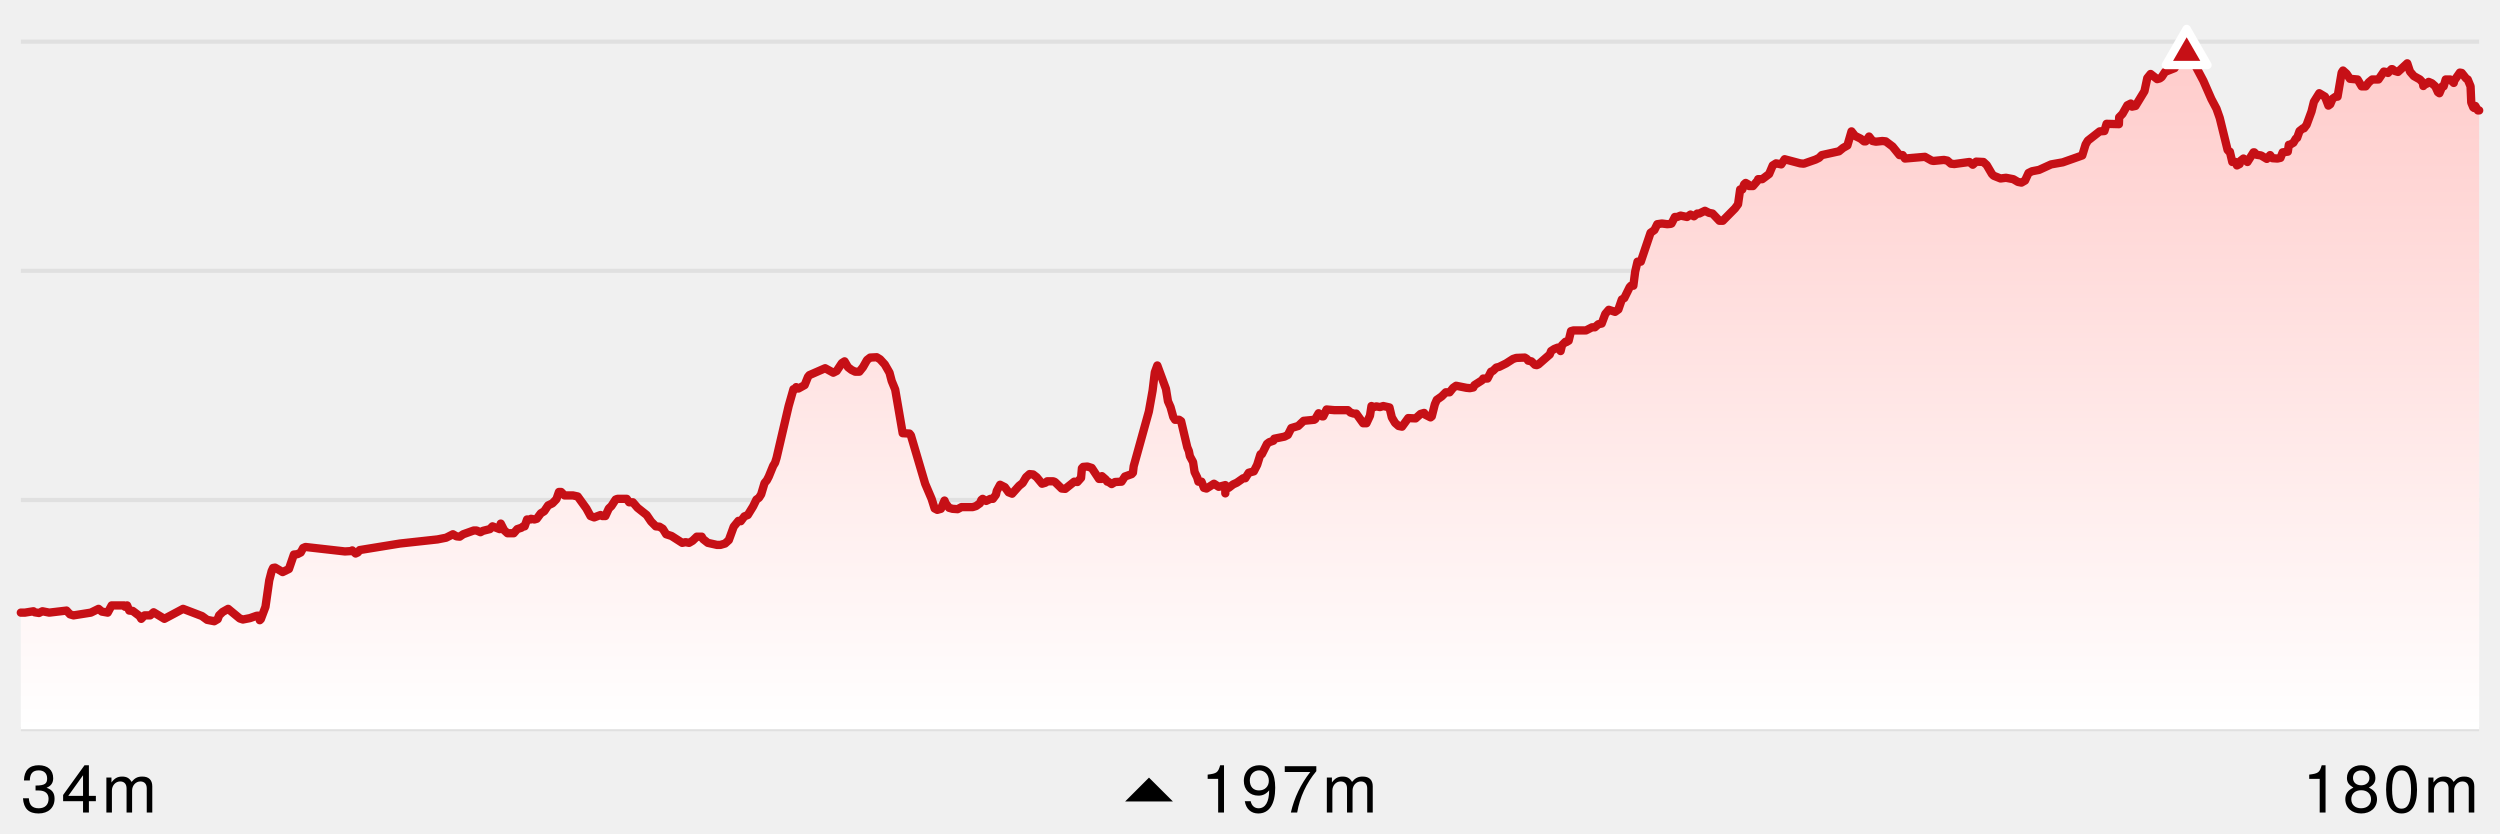
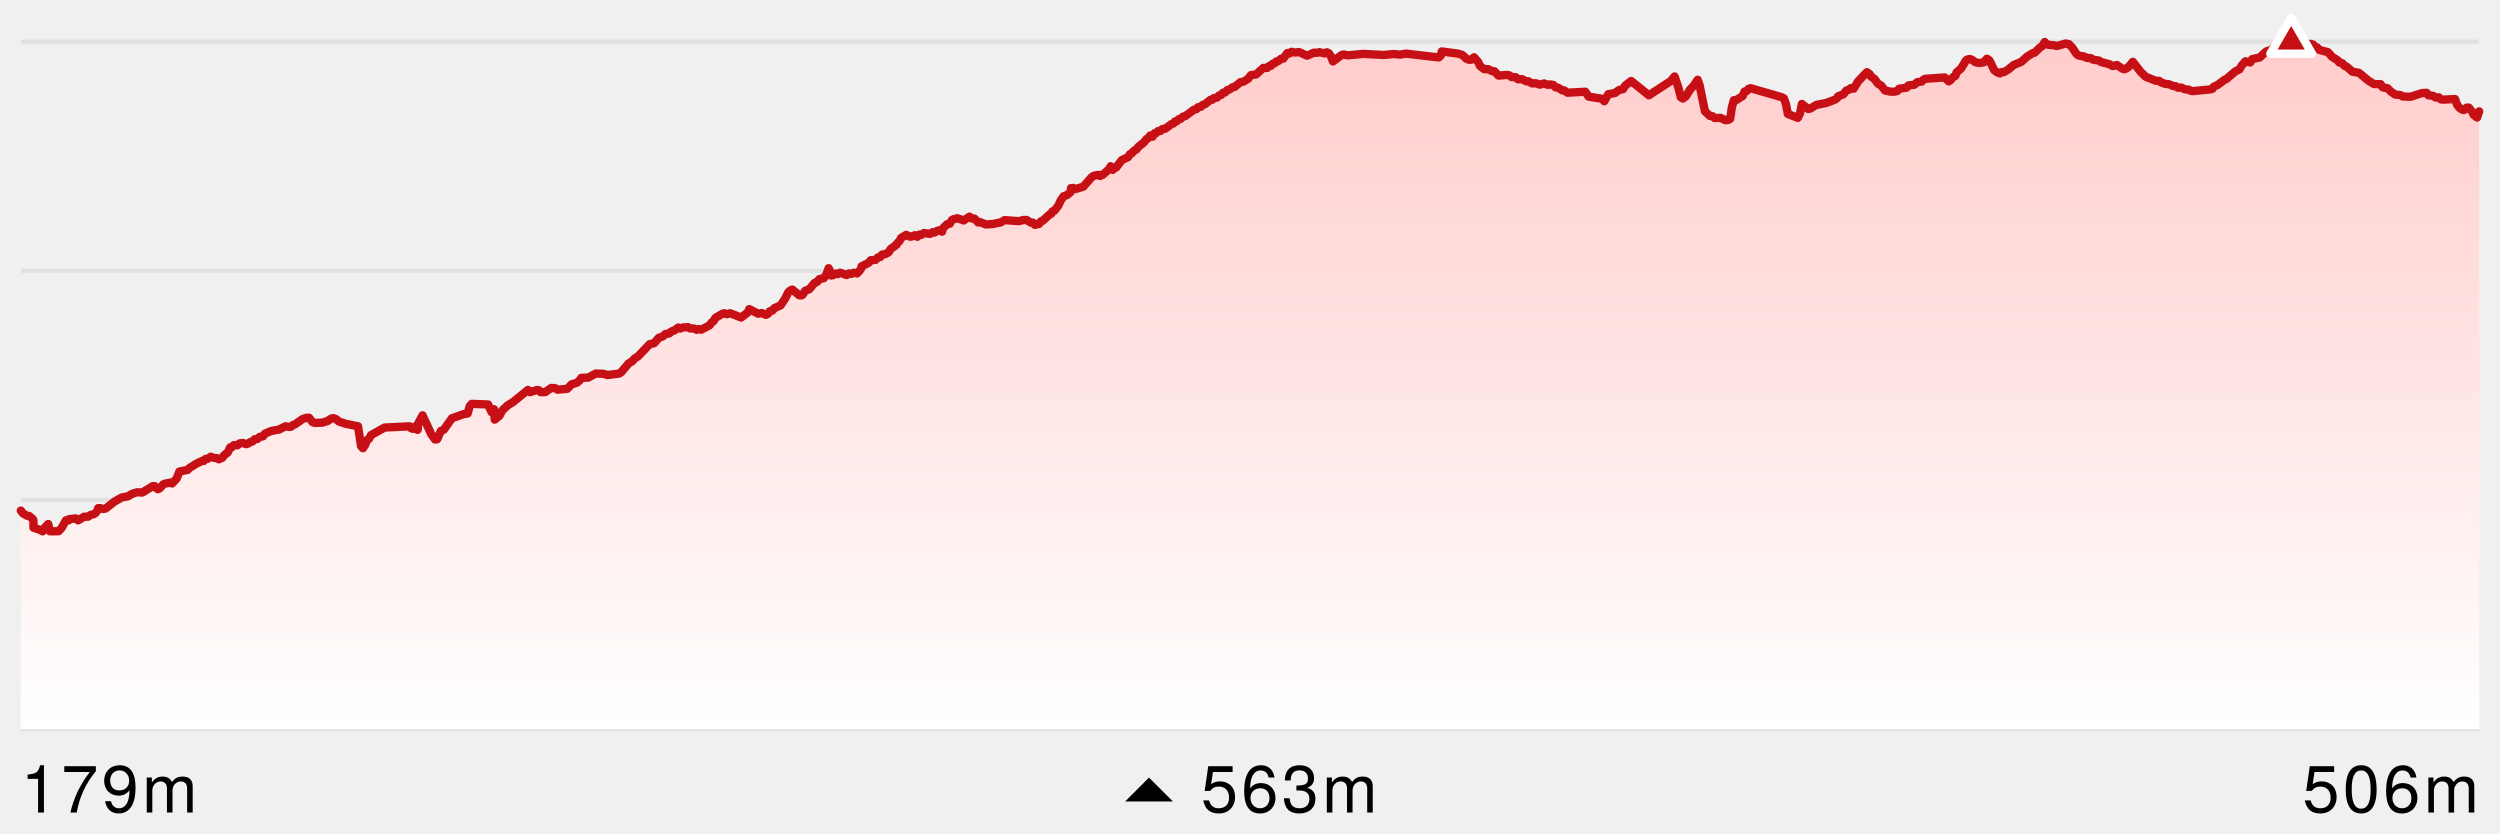
<svg xmlns="http://www.w3.org/2000/svg" version="1.1" width="600" height="200">
  <line x1="5" y1="10" x2="595" y2="10" stroke-width="1" stroke="#e0e0e0" />
  <line x1="5" y1="65" x2="595" y2="65" stroke-width="1" stroke="#e0e0e0" />
  <line x1="5" y1="120" x2="595" y2="120" stroke-width="1" stroke="#e0e0e0" />
  <line x1="5" y1="175" x2="595" y2="175" stroke-width="1" stroke="#e0e0e0" />
  <defs>
-     <linearGradient x1="0" y1="0" x2="0" y2="1" id="SvgjsLinearGradient1004">
+     <linearGradient x1="0" y1="0" x2="0" y2="1" id="SvgjsLinearGradient1005">
      <stop stop-opacity="1" stop-color="#ffcccb" offset="0" />
      <stop stop-opacity="1" stop-color="#ffffff" offset="1" />
    </linearGradient>
  </defs>
-   <path d="M5 147.032 L5.981 147.032 L8.021 146.703 L8.315 146.95 L9.351 147.115 L10.191 146.703 L11.813 147.032 L15.964 146.537 L16.805 147.445 L17.648 147.692 L21.802 147.032 L23.652 146.125 L24.446 146.785 L25.852 147.032 L26.794 145.3 L29.809 145.3 L30.008 145.63 L30.505 145.3 L31.021 146.537 L31.845 146.62 L33.494 147.858 L33.898 148.518 L34.692 147.692 L36.039 147.692 L36.867 146.95 L39.456 148.518 L43.943 146.125 L48.48 147.858 L49.719 148.765 L51.415 149.095 L52.251 148.6 L52.582 147.692 L53.437 146.868 L54.753 146.125 L57.548 148.435 L58.3 148.683 L59.985 148.352 L61.628 147.775 L62.126 147.775 L62.308 147.94 L62.344 148.847 L62.598 148.6 L63.715 145.63 L64.62 139.278 L65.196 137.05 L65.543 136.308 L66.008 136.225 L67.833 137.298 L69.343 136.555 L70.533 133.09 L71.371 133.007 L72.179 132.595 L72.749 131.522 L73.323 131.275 L82.784 132.348 L84.188 132.265 L84.535 132.1 L85.349 132.842 L85.869 132.595 L86.326 132.018 L95.958 130.45 L104.994 129.46 L107.069 129.048 L108.699 128.222 L109.536 128.718 L110.327 128.8 L111.171 128.222 L113.704 127.315 L114.36 127.315 L115.309 127.728 L115.921 127.398 L117.568 126.985 L118.201 126.325 L119.908 126.985 L120.181 125.665 L120.977 127.233 L121.795 127.975 L123.294 127.975 L124.149 126.985 L125.156 126.655 L125.581 126.325 L125.915 126.325 L126.49 124.675 L127.338 124.675 L127.456 124.51 L128.255 124.675 L128.821 124.51 L129.797 123.19 L130.614 122.695 L131.555 121.293 L132.588 120.797 L133.542 119.807 L134.143 118.075 L134.67 118.075 L135.484 118.9 L137.502 118.9 L138.645 119.147 L140.731 122.035 L141.723 123.85 L142.602 124.18 L144.129 123.603 L144.566 123.85 L145.284 123.85 L146.117 122.035 L146.732 121.457 L147.755 119.89 L148.173 119.725 L150.423 119.725 L150.996 120.55 L151.88 120.55 L153.015 121.87 L155.196 123.603 L156.261 125.17 L157.399 126.325 L158.269 126.407 L159.067 126.903 L159.883 128.222 L161.167 128.635 L163.733 130.285 L164.535 130.12 L165.372 130.285 L166.211 129.79 L167.238 128.8 L168.409 128.8 L168.724 129.377 L169.882 130.285 L172.086 130.78 L172.886 130.78 L174.014 130.45 L174.92 129.625 L176.09 126.407 L177.226 125.005 L177.787 125.088 L178.653 123.933 L179.469 123.603 L180.74 121.54 L181.548 119.89 L182.148 119.477 L182.676 118.653 L183.488 115.93 L184.045 115.27 L184.513 114.363 L185.556 111.805 L186.012 111.063 L186.372 109.907 L189.275 97.45 L190.426 93.407 L190.62 93.572 L191.078 92.912 L191.63 93.242 L193.116 92.418 L193.917 90.438 L194.261 90.025 L198.034 88.375 L199.991 89.448 L200.799 89.035 L202.051 87.138 L202.698 86.725 L203.519 88.128 L204.374 88.788 L205.223 89.2 L206.25 89.2 L207.108 88.128 L208.096 86.395 L208.848 85.818 L210.412 85.735 L211.217 86.23 L212.348 87.468 L213.484 89.448 L214.002 91.428 L214.847 93.49 L216.644 103.968 L218.26 104.05 L218.605 104.463 L222.039 116.095 L223.585 119.725 L224.315 122.035 L224.949 122.365 L225.818 122.117 L226.683 120.138 L226.946 120.797 L227.768 121.87 L228.613 122.117 L229.825 122.2 L230.756 121.705 L233.437 121.705 L234.244 121.457 L235.176 120.797 L235.536 119.972 L235.837 119.725 L236.674 120.22 L237.705 119.725 L238.287 119.725 L239.028 118.735 L239.221 117.828 L240.023 116.343 L241.166 116.92 L242.066 118.157 L242.908 118.487 L244.597 116.59 L245.433 115.93 L246.261 114.527 L247.088 113.785 L247.945 113.867 L248.799 114.527 L250.099 116.095 L250.938 115.847 L251.327 115.517 L252.797 115.517 L253.193 115.682 L254.805 117.25 L255.65 117.332 L257.814 115.6 L258.571 115.682 L259.452 114.693 L259.657 112.383 L259.958 112.053 L260.986 111.97 L262.016 112.3 L263.764 114.94 L264.363 114.94 L264.464 114.28 L265.405 115.105 L265.743 115.6 L265.959 115.6 L266.796 116.177 L267.62 115.682 L269.171 115.6 L269.982 114.363 L271.598 113.785 L271.9 113.455 L272.085 111.887 L275.725 98.77 L276.623 93.738 L277.153 89.365 L277.757 87.715 L279.826 93.325 L280.309 96.295 L280.926 97.697 L281.588 100.09 L282.018 100.75 L282.992 100.75 L283.466 101.08 L284.948 107.35 L285.328 108.257 L285.574 109.495 L286.331 110.897 L286.7 113.29 L287.334 114.61 L287.61 115.6 L288.366 115.6 L288.944 117.085 L289.556 117.25 L291.355 116.095 L292.496 116.837 L294.072 116.425 L294.076 118.405 L294.11 116.507 L294.873 117.085 L295.941 116.26 L296.842 115.847 L298.373 114.775 L298.867 114.775 L299.7 113.455 L300.919 113.125 L301.721 111.557 L302.466 109.165 L302.547 109 L302.847 109 L304.084 106.525 L304.643 106.112 L305.604 105.782 L305.825 105.288 L308.273 104.793 L309.087 104.38 L309.918 102.73 L311.577 102.235 L312.877 100.998 L315.402 100.75 L315.656 100.585 L316.466 99.182 L317.305 99.925 L317.575 99.925 L318.383 98.275 L320.256 98.44 L323.5 98.44 L324.126 99.018 L324.908 99.265 L325.493 99.265 L327.15 101.575 L327.952 101.575 L328.794 99.76 L329.154 97.45 L329.789 97.697 L330.332 97.532 L331.185 97.697 L331.984 97.45 L333.47 97.78 L334.038 100.172 L334.815 101.492 L335.662 102.235 L336.484 102.4 L337.982 100.337 L339.74 100.42 L340.939 99.347 L341.785 99.1 L342.035 99.513 L343.329 100.172 L343.63 99.925 L344.359 97.038 L344.829 95.965 L346.004 95.14 L346.99 94.15 L347.903 94.15 L348.759 93.078 L349.472 92.582 L351.94 93.078 L352.775 93.16 L353.589 92.995 L353.884 92.418 L355.689 91.263 L355.97 90.85 L357.003 90.85 L357.845 89.2 L358.282 89.035 L359.123 88.21 L359.801 88.045 L361.466 87.22 L363.132 86.148 L363.906 85.9 L365.946 85.818 L366.477 86.148 L366.758 86.56 L367.544 86.725 L368.384 87.55 L368.802 87.632 L369.21 87.468 L371.944 85.075 L372.267 84.25 L373.025 83.755 L373.852 83.425 L374.545 84.25 L374.88 82.847 L375.715 82.022 L375.923 82.105 L376.478 81.775 L377.041 79.465 L377.642 79.3 L380.626 79.3 L382.081 78.557 L382.762 78.557 L383.604 77.815 L384.408 77.65 L385.27 75.34 L386.114 74.35 L387.617 74.845 L388.414 74.268 L389.236 71.875 L389.825 71.545 L391.127 68.905 L391.433 68.575 L392.004 68.575 L392.442 65.192 L393.003 62.8 L393.792 62.8 L396.13 55.87 L397.054 55.21 L397.746 53.807 L398.858 53.643 L400.157 53.807 L400.966 53.725 L401.168 53.643 L401.97 52.075 L402.541 52.075 L403.348 51.745 L404.883 52.075 L405.715 51.498 L406.55 51.91 L407.343 51.25 L407.822 51.25 L409.186 50.59 L410.17 51.085 L411.009 51.25 L412.652 52.982 L413.471 52.982 L416.404 50.013 L417.129 49.023 L417.636 45.475 L418.145 45.475 L418.594 44.238 L418.967 43.908 L419.551 44.238 L419.797 44.65 L420.71 44.65 L421.904 43.248 L421.959 43 L422.936 43 L424.586 41.763 L425.46 39.7 L426.254 39.205 L427.495 39.453 L428.313 38.215 L432.046 39.205 L432.902 39.287 L435.741 38.298 L436.574 37.885 L437.227 37.225 L441.347 36.317 L442.351 35.493 L443.374 34.915 L444.361 31.532 L445.196 32.605 L446.539 33.265 L447.369 33.925 L447.763 33.925 L448.577 32.77 L449.413 33.843 L450.23 34.007 L451.765 33.843 L452.572 33.925 L454.212 35.162 L455.883 37.225 L456.636 37.225 L457.193 38.05 L461.981 37.637 L463.597 38.545 L464.065 38.627 L466.535 38.38 L467.37 38.545 L468.22 39.287 L469.024 39.37 L472.651 38.875 L473.464 39.535 L474.285 38.792 L476.02 38.875 L476.814 39.617 L478.07 41.763 L478.484 42.175 L480.133 42.835 L481.438 42.67 L483.187 43 L484.307 43.66 L485.147 43.825 L486.009 43.33 L486.846 41.515 L487.687 41.102 L489.378 40.773 L492.269 39.453 L495.075 38.957 L499.742 37.307 L500.543 34.668 L501.082 33.76 L503.92 31.532 L505.048 31.45 L505.578 29.718 L508.536 29.8 L508.599 28.15 L509.399 27.325 L510.569 25.263 L511.393 24.85 L511.697 25.593 L512.516 25.427 L514.675 21.88 L515.346 18.745 L516.144 17.755 L517.725 18.992 L518.334 18.828 L518.794 18.498 L519.606 17.26 L521.9 16.352 L522.542 15.115 L522.729 14.95 L523.402 14.95 L523.761 14.373 L524.221 13.052 L524.801 12.723 L525.631 13.052 L526.259 14.95 L526.806 15.61 L528.816 19.405 L530.734 23.777 L531.958 26.088 L532.738 28.315 L534.624 35.987 L534.999 36.4 L535.169 36.4 L535.75 38.875 L536.547 38.875 L536.871 39.7 L537.506 39.37 L537.702 38.627 L538.431 38.05 L539.384 38.875 L540.846 36.565 L541.032 36.565 L541.577 37.142 L542.649 37.307 L544.032 38.132 L544.832 37.225 L545.378 37.968 L546.583 38.05 L547.314 37.885 L547.835 36.565 L549.072 36.4 L549.322 34.75 L549.579 34.75 L550.413 34.255 L551.003 33.265 L551.303 33.1 L551.89 31.45 L552.733 30.79 L552.96 30.79 L553.58 29.965 L554.763 26.748 L555.334 24.438 L556.621 22.375 L558 23.2 L558.817 25.345 L559.261 25.015 L559.816 23.695 L560.548 23.2 L561.015 23.2 L561.999 17.425 L562.32 16.93 L563.157 17.673 L563.984 18.91 L565.823 19.075 L566.796 20.725 L567.77 20.725 L568.525 19.735 L569.331 19.075 L570.828 19.075 L572.134 17.177 L572.992 17.342 L573.116 17.507 L573.963 16.6 L574.152 16.6 L574.704 17.012 L575.514 17.26 L577.744 15.198 L578.397 17.177 L579.316 18.25 L580.785 19.075 L581.47 19.817 L581.601 20.642 L581.767 20.395 L582.625 19.983 L582.873 19.652 L583.643 19.983 L584.481 20.725 L585.108 22.127 L585.455 22.375 L586.155 20.725 L586.475 20.725 L586.969 19.075 L588.042 19.075 L588.899 19.9 L589.038 19.323 L590.37 17.425 L590.814 17.507 L591.862 18.828 L592.255 19.075 L592.934 20.725 L593.102 24.602 L593.577 25.757 L593.805 25.923 L594.075 25.427 L594.696 26.5 L595 26.5 L 595 175 L 5 175 Z" fill="url(#SvgjsLinearGradient1004)" stroke="none" />
-   <path d="M5 147.032 L5.981 147.032 L8.021 146.703 L8.315 146.95 L9.351 147.115 L10.191 146.703 L11.813 147.032 L15.964 146.537 L16.805 147.445 L17.648 147.692 L21.802 147.032 L23.652 146.125 L24.446 146.785 L25.852 147.032 L26.794 145.3 L29.809 145.3 L30.008 145.63 L30.505 145.3 L31.021 146.537 L31.845 146.62 L33.494 147.858 L33.898 148.518 L34.692 147.692 L36.039 147.692 L36.867 146.95 L39.456 148.518 L43.943 146.125 L48.48 147.858 L49.719 148.765 L51.415 149.095 L52.251 148.6 L52.582 147.692 L53.437 146.868 L54.753 146.125 L57.548 148.435 L58.3 148.683 L59.985 148.352 L61.628 147.775 L62.126 147.775 L62.308 147.94 L62.344 148.847 L62.598 148.6 L63.715 145.63 L64.62 139.278 L65.196 137.05 L65.543 136.308 L66.008 136.225 L67.833 137.298 L69.343 136.555 L70.533 133.09 L71.371 133.007 L72.179 132.595 L72.749 131.522 L73.323 131.275 L82.784 132.348 L84.188 132.265 L84.535 132.1 L85.349 132.842 L85.869 132.595 L86.326 132.018 L95.958 130.45 L104.994 129.46 L107.069 129.048 L108.699 128.222 L109.536 128.718 L110.327 128.8 L111.171 128.222 L113.704 127.315 L114.36 127.315 L115.309 127.728 L115.921 127.398 L117.568 126.985 L118.201 126.325 L119.908 126.985 L120.181 125.665 L120.977 127.233 L121.795 127.975 L123.294 127.975 L124.149 126.985 L125.156 126.655 L125.581 126.325 L125.915 126.325 L126.49 124.675 L127.338 124.675 L127.456 124.51 L128.255 124.675 L128.821 124.51 L129.797 123.19 L130.614 122.695 L131.555 121.293 L132.588 120.797 L133.542 119.807 L134.143 118.075 L134.67 118.075 L135.484 118.9 L137.502 118.9 L138.645 119.147 L140.731 122.035 L141.723 123.85 L142.602 124.18 L144.129 123.603 L144.566 123.85 L145.284 123.85 L146.117 122.035 L146.732 121.457 L147.755 119.89 L148.173 119.725 L150.423 119.725 L150.996 120.55 L151.88 120.55 L153.015 121.87 L155.196 123.603 L156.261 125.17 L157.399 126.325 L158.269 126.407 L159.067 126.903 L159.883 128.222 L161.167 128.635 L163.733 130.285 L164.535 130.12 L165.372 130.285 L166.211 129.79 L167.238 128.8 L168.409 128.8 L168.724 129.377 L169.882 130.285 L172.086 130.78 L172.886 130.78 L174.014 130.45 L174.92 129.625 L176.09 126.407 L177.226 125.005 L177.787 125.088 L178.653 123.933 L179.469 123.603 L180.74 121.54 L181.548 119.89 L182.148 119.477 L182.676 118.653 L183.488 115.93 L184.045 115.27 L184.513 114.363 L185.556 111.805 L186.012 111.063 L186.372 109.907 L189.275 97.45 L190.426 93.407 L190.62 93.572 L191.078 92.912 L191.63 93.242 L193.116 92.418 L193.917 90.438 L194.261 90.025 L198.034 88.375 L199.991 89.448 L200.799 89.035 L202.051 87.138 L202.698 86.725 L203.519 88.128 L204.374 88.788 L205.223 89.2 L206.25 89.2 L207.108 88.128 L208.096 86.395 L208.848 85.818 L210.412 85.735 L211.217 86.23 L212.348 87.468 L213.484 89.448 L214.002 91.428 L214.847 93.49 L216.644 103.968 L218.26 104.05 L218.605 104.463 L222.039 116.095 L223.585 119.725 L224.315 122.035 L224.949 122.365 L225.818 122.117 L226.683 120.138 L226.946 120.797 L227.768 121.87 L228.613 122.117 L229.825 122.2 L230.756 121.705 L233.437 121.705 L234.244 121.457 L235.176 120.797 L235.536 119.972 L235.837 119.725 L236.674 120.22 L237.705 119.725 L238.287 119.725 L239.028 118.735 L239.221 117.828 L240.023 116.343 L241.166 116.92 L242.066 118.157 L242.908 118.487 L244.597 116.59 L245.433 115.93 L246.261 114.527 L247.088 113.785 L247.945 113.867 L248.799 114.527 L250.099 116.095 L250.938 115.847 L251.327 115.517 L252.797 115.517 L253.193 115.682 L254.805 117.25 L255.65 117.332 L257.814 115.6 L258.571 115.682 L259.452 114.693 L259.657 112.383 L259.958 112.053 L260.986 111.97 L262.016 112.3 L263.764 114.94 L264.363 114.94 L264.464 114.28 L265.405 115.105 L265.743 115.6 L265.959 115.6 L266.796 116.177 L267.62 115.682 L269.171 115.6 L269.982 114.363 L271.598 113.785 L271.9 113.455 L272.085 111.887 L275.725 98.77 L276.623 93.738 L277.153 89.365 L277.757 87.715 L279.826 93.325 L280.309 96.295 L280.926 97.697 L281.588 100.09 L282.018 100.75 L282.992 100.75 L283.466 101.08 L284.948 107.35 L285.328 108.257 L285.574 109.495 L286.331 110.897 L286.7 113.29 L287.334 114.61 L287.61 115.6 L288.366 115.6 L288.944 117.085 L289.556 117.25 L291.355 116.095 L292.496 116.837 L294.072 116.425 L294.076 118.405 L294.11 116.507 L294.873 117.085 L295.941 116.26 L296.842 115.847 L298.373 114.775 L298.867 114.775 L299.7 113.455 L300.919 113.125 L301.721 111.557 L302.466 109.165 L302.547 109 L302.847 109 L304.084 106.525 L304.643 106.112 L305.604 105.782 L305.825 105.288 L308.273 104.793 L309.087 104.38 L309.918 102.73 L311.577 102.235 L312.877 100.998 L315.402 100.75 L315.656 100.585 L316.466 99.182 L317.305 99.925 L317.575 99.925 L318.383 98.275 L320.256 98.44 L323.5 98.44 L324.126 99.018 L324.908 99.265 L325.493 99.265 L327.15 101.575 L327.952 101.575 L328.794 99.76 L329.154 97.45 L329.789 97.697 L330.332 97.532 L331.185 97.697 L331.984 97.45 L333.47 97.78 L334.038 100.172 L334.815 101.492 L335.662 102.235 L336.484 102.4 L337.982 100.337 L339.74 100.42 L340.939 99.347 L341.785 99.1 L342.035 99.513 L343.329 100.172 L343.63 99.925 L344.359 97.038 L344.829 95.965 L346.004 95.14 L346.99 94.15 L347.903 94.15 L348.759 93.078 L349.472 92.582 L351.94 93.078 L352.775 93.16 L353.589 92.995 L353.884 92.418 L355.689 91.263 L355.97 90.85 L357.003 90.85 L357.845 89.2 L358.282 89.035 L359.123 88.21 L359.801 88.045 L361.466 87.22 L363.132 86.148 L363.906 85.9 L365.946 85.818 L366.477 86.148 L366.758 86.56 L367.544 86.725 L368.384 87.55 L368.802 87.632 L369.21 87.468 L371.944 85.075 L372.267 84.25 L373.025 83.755 L373.852 83.425 L374.545 84.25 L374.88 82.847 L375.715 82.022 L375.923 82.105 L376.478 81.775 L377.041 79.465 L377.642 79.3 L380.626 79.3 L382.081 78.557 L382.762 78.557 L383.604 77.815 L384.408 77.65 L385.27 75.34 L386.114 74.35 L387.617 74.845 L388.414 74.268 L389.236 71.875 L389.825 71.545 L391.127 68.905 L391.433 68.575 L392.004 68.575 L392.442 65.192 L393.003 62.8 L393.792 62.8 L396.13 55.87 L397.054 55.21 L397.746 53.807 L398.858 53.643 L400.157 53.807 L400.966 53.725 L401.168 53.643 L401.97 52.075 L402.541 52.075 L403.348 51.745 L404.883 52.075 L405.715 51.498 L406.55 51.91 L407.343 51.25 L407.822 51.25 L409.186 50.59 L410.17 51.085 L411.009 51.25 L412.652 52.982 L413.471 52.982 L416.404 50.013 L417.129 49.023 L417.636 45.475 L418.145 45.475 L418.594 44.238 L418.967 43.908 L419.551 44.238 L419.797 44.65 L420.71 44.65 L421.904 43.248 L421.959 43 L422.936 43 L424.586 41.763 L425.46 39.7 L426.254 39.205 L427.495 39.453 L428.313 38.215 L432.046 39.205 L432.902 39.287 L435.741 38.298 L436.574 37.885 L437.227 37.225 L441.347 36.317 L442.351 35.493 L443.374 34.915 L444.361 31.532 L445.196 32.605 L446.539 33.265 L447.369 33.925 L447.763 33.925 L448.577 32.77 L449.413 33.843 L450.23 34.007 L451.765 33.843 L452.572 33.925 L454.212 35.162 L455.883 37.225 L456.636 37.225 L457.193 38.05 L461.981 37.637 L463.597 38.545 L464.065 38.627 L466.535 38.38 L467.37 38.545 L468.22 39.287 L469.024 39.37 L472.651 38.875 L473.464 39.535 L474.285 38.792 L476.02 38.875 L476.814 39.617 L478.07 41.763 L478.484 42.175 L480.133 42.835 L481.438 42.67 L483.187 43 L484.307 43.66 L485.147 43.825 L486.009 43.33 L486.846 41.515 L487.687 41.102 L489.378 40.773 L492.269 39.453 L495.075 38.957 L499.742 37.307 L500.543 34.668 L501.082 33.76 L503.92 31.532 L505.048 31.45 L505.578 29.718 L508.536 29.8 L508.599 28.15 L509.399 27.325 L510.569 25.263 L511.393 24.85 L511.697 25.593 L512.516 25.427 L514.675 21.88 L515.346 18.745 L516.144 17.755 L517.725 18.992 L518.334 18.828 L518.794 18.498 L519.606 17.26 L521.9 16.352 L522.542 15.115 L522.729 14.95 L523.402 14.95 L523.761 14.373 L524.221 13.052 L524.801 12.723 L525.631 13.052 L526.259 14.95 L526.806 15.61 L528.816 19.405 L530.734 23.777 L531.958 26.088 L532.738 28.315 L534.624 35.987 L534.999 36.4 L535.169 36.4 L535.75 38.875 L536.547 38.875 L536.871 39.7 L537.506 39.37 L537.702 38.627 L538.431 38.05 L539.384 38.875 L540.846 36.565 L541.032 36.565 L541.577 37.142 L542.649 37.307 L544.032 38.132 L544.832 37.225 L545.378 37.968 L546.583 38.05 L547.314 37.885 L547.835 36.565 L549.072 36.4 L549.322 34.75 L549.579 34.75 L550.413 34.255 L551.003 33.265 L551.303 33.1 L551.89 31.45 L552.733 30.79 L552.96 30.79 L553.58 29.965 L554.763 26.748 L555.334 24.438 L556.621 22.375 L558 23.2 L558.817 25.345 L559.261 25.015 L559.816 23.695 L560.548 23.2 L561.015 23.2 L561.999 17.425 L562.32 16.93 L563.157 17.673 L563.984 18.91 L565.823 19.075 L566.796 20.725 L567.77 20.725 L568.525 19.735 L569.331 19.075 L570.828 19.075 L572.134 17.177 L572.992 17.342 L573.116 17.507 L573.963 16.6 L574.152 16.6 L574.704 17.012 L575.514 17.26 L577.744 15.198 L578.397 17.177 L579.316 18.25 L580.785 19.075 L581.47 19.817 L581.601 20.642 L581.767 20.395 L582.625 19.983 L582.873 19.652 L583.643 19.983 L584.481 20.725 L585.108 22.127 L585.455 22.375 L586.155 20.725 L586.475 20.725 L586.969 19.075 L588.042 19.075 L588.899 19.9 L589.038 19.323 L590.37 17.425 L590.814 17.507 L591.862 18.828 L592.255 19.075 L592.934 20.725 L593.102 24.602 L593.577 25.757 L593.805 25.923 L594.075 25.427 L594.696 26.5 L595 26.5" fill="none" stroke-linejoin="round" stroke-linecap="round" stroke-width="2" stroke="#c61016" />
+   <path d="M5 122.54 L5.487 123.185 L6.466 123.771 L6.98 123.829 L7.844 124.533 L8.027 124.885 L8.029 126.643 L9.769 127.229 L10.223 127.522 L10.712 126.643 L11.574 125.764 L11.985 127.522 L14.05 127.493 L14.837 126.643 L15.819 124.885 L16.465 124.885 L16.605 124.591 L18.168 124.416 L18.741 124.885 L20.209 124.005 L21.141 124.005 L21.754 123.566 L22.473 123.419 L22.966 123.097 L23.442 122.423 L23.562 121.954 L24.155 121.954 L24.733 122.159 L25.356 122.042 L27.455 120.401 L29.182 119.404 L30.735 119.111 L31.708 118.525 L32.898 118.144 L34.164 118.202 L36.645 116.679 L37.12 116.679 L37.209 116.913 L37.897 117.411 L38.363 117.177 L39.166 116.268 L39.648 116.063 L41.072 115.799 L41.294 116.034 L42.379 114.891 L43.065 113.162 L45.02 112.781 L45.488 112.312 L47.083 111.315 L48.518 110.612 L48.871 110.641 L49.343 110.143 L49.825 110.114 L50.576 109.615 L51.514 109.938 L52.015 109.938 L52.513 110.231 L53.37 109.85 L53.731 109.322 L54.68 108.56 L55.244 107.359 L55.643 107.329 L56.121 106.831 L56.987 106.861 L57.483 106.421 L58.251 106.304 L59.094 106.597 L59.57 106.45 L60.042 106.099 L60.6 105.952 L61.096 105.425 L61.751 105.366 L62.352 104.838 L63.118 104.721 L63.593 104.076 L65.089 103.432 L67.009 103.08 L68.507 102.318 L69.46 102.464 L69.919 102.377 L70.249 102.025 L70.843 101.82 L72.574 100.589 L73.532 100.266 L74.177 100.266 L74.99 101.292 L75.472 101.497 L77.323 101.439 L78.643 101.028 L79.516 100.442 L80.074 100.354 L80.673 100.618 L81.303 101.146 L82.926 101.702 L85.933 102.318 L86.652 107.095 L87.109 107.564 L87.626 106.802 L88.091 105.6 L88.562 105.337 L89.042 104.428 L92.307 102.611 L98.333 102.318 L98.684 102.787 L99.171 102.933 L100.06 102.025 L100.229 103.168 L100.402 101.556 L101.405 99.68 L103.507 104.223 L104.416 105.483 L104.914 105.425 L105.811 103.432 L106.533 103.109 L108.455 100.384 L111.274 99.387 L112.233 99.241 L112.722 97.482 L113.219 96.925 L117.139 97.072 L117.992 98.948 L118.56 98.215 L118.732 100.706 L119.867 99.798 L120.525 98.537 L121.848 97.277 L123.094 96.515 L126.717 93.584 L127.213 94.112 L128.884 93.584 L129.366 93.672 L129.717 94.112 L130.84 94.112 L132.276 93.115 L133.222 93.145 L133.777 93.526 L135.866 93.35 L136.157 93.291 L137.184 92.236 L138.468 91.855 L139.121 91.298 L139.533 90.683 L141.201 90.624 L142.954 89.657 L144.825 89.716 L145.791 90.009 L148.587 89.657 L149.056 89.364 L150.868 87.225 L151.861 86.609 L152.237 86.082 L153.163 85.496 L155.923 82.594 L157.002 82.36 L158.107 81.07 L159.051 80.748 L159.691 80.162 L160.636 80.015 L161.132 79.546 L161.9 79.282 L162.786 78.608 L163.272 78.843 L163.947 78.579 L165.157 78.52 L165.56 78.813 L166.573 78.843 L167.221 79.165 L167.691 78.96 L168.284 79.136 L170.284 78.081 L170.846 77.348 L171.22 77.114 L171.7 76.293 L173.33 75.326 L173.823 75.179 L174.423 75.414 L175.236 75.179 L177.871 76.205 L179.436 75.004 L179.825 74.183 L181.979 75.297 L182.819 75.121 L183.762 75.56 L184.281 75.355 L184.758 74.681 L185.351 74.564 L185.822 73.978 L187.356 73.274 L188.468 71.604 L189.172 70.168 L189.664 69.699 L190.165 69.494 L191.819 70.871 L192.325 70.901 L192.634 70.725 L193.246 69.787 L194.24 69.406 L195.455 67.94 L196.102 67.647 L196.671 66.973 L197.697 66.768 L198.285 65.977 L198.877 64.365 L199.371 65.479 L199.476 66.123 L199.968 66.036 L200.153 65.742 L200.633 65.655 L201.031 65.801 L201.615 65.449 L203.184 66.006 L203.776 65.625 L204.252 65.742 L204.929 65.449 L205.681 65.625 L206.402 64.863 L206.751 64.306 L206.764 63.925 L208.477 63.075 L208.975 62.46 L210.125 62.372 L210.754 61.757 L211.242 61.698 L211.743 61.083 L212.481 60.995 L213.286 60.526 L213.774 59.734 L215.2 58.709 L215.369 58.328 L215.89 57.859 L216.274 57.097 L217.497 56.364 L218.276 56.774 L218.638 56.804 L219.581 56.452 L220.159 56.833 L220.65 56.306 L221.147 56.364 L221.723 55.925 L223.218 56.13 L223.83 55.719 L224.314 55.807 L224.842 55.426 L225.666 55.221 L225.706 55.456 L225.876 55.309 L226.093 55.602 L226.255 54.84 L227.296 53.814 L227.972 53.668 L228.433 52.847 L228.748 52.642 L229.779 52.378 L231.288 52.906 L232.672 51.997 L233.286 52.437 L233.886 52.466 L234.771 53.404 L235.264 53.316 L236.62 53.873 L238.26 53.756 L240.19 53.375 L241.111 52.818 L244.502 53.082 L245.646 52.789 L246.389 52.789 L247.374 53.433 L247.899 53.433 L248.367 53.961 L249.383 53.726 L249.826 53.111 L250.231 52.994 L251.867 51.499 L252.362 51.235 L252.571 50.737 L253.067 50.561 L254.032 49.301 L254.523 48.187 L255.258 47.103 L256.141 46.781 L256.973 46.048 L257.044 45.139 L257.626 45.11 L258.105 45.374 L259.982 44.817 L261.986 42.531 L262.48 42.209 L263.425 41.974 L264.013 42.238 L264.239 41.945 L264.679 41.945 L266.212 40.538 L266.56 39.893 L267.047 40.773 L267.604 40.187 L267.876 40.187 L269.222 38.428 L270.716 37.725 L271.183 36.992 L271.572 36.845 L272.132 36.201 L272.697 35.908 L273.214 35.234 L274.528 34.179 L275.212 33.329 L275.564 33.182 L276.072 32.508 L276.611 32.801 L277.091 31.98 L277.443 31.951 L277.956 31.453 L278.528 31.424 L278.995 30.955 L279.649 30.896 L281.146 29.782 L281.628 29.636 L282.006 29.138 L282.403 29.108 L282.936 28.581 L283.403 28.493 L283.877 28.024 L284.532 27.819 L286.506 26.353 L287.174 26.178 L287.518 25.738 L288.245 25.621 L288.626 25.181 L289.202 25.005 L290.521 23.95 L290.907 23.95 L291.334 23.54 L292.083 23.423 L292.571 22.925 L293.104 22.778 L293.526 22.25 L294.008 22.192 L294.564 21.606 L295.004 21.518 L295.941 20.873 L296.317 20.873 L297.677 19.73 L298.342 19.642 L299.55 18.909 L300.21 18.03 L301.477 17.854 L303.192 16.301 L304.137 16.301 L304.653 15.803 L305.048 15.774 L305.446 15.305 L305.905 15.187 L306.318 14.748 L306.78 14.66 L307.506 14.074 L307.986 14.074 L308.966 12.726 L309.45 12.843 L309.941 12.433 L310.81 12.608 L311.785 12.491 L313.684 13.37 L315.339 12.638 L316.226 12.667 L316.613 12.52 L317.935 12.813 L318.44 12.55 L318.928 12.784 L319.443 13.546 L319.915 14.748 L321.932 13.224 L322.44 13.077 L323.467 13.282 L327.171 12.931 L332.047 13.194 L334.511 12.96 L335.971 13.107 L337.435 12.872 L345.31 13.781 L345.798 13.312 L346.013 12.345 L349.978 12.872 L350.973 13.194 L351.985 14.132 L352.556 14.337 L353.048 14.337 L353.771 13.751 L354.776 14.894 L355.202 15.832 L356.19 16.594 L357.156 16.594 L358.162 17.092 L358.648 17.092 L359.642 18.147 L361.808 17.972 L362.3 18.118 L362.787 18.499 L363.795 18.528 L364.311 19.027 L365.299 18.997 L366.29 19.525 L366.778 19.496 L367.746 20.023 L368.565 19.964 L369.517 20.316 L370.589 20.023 L371.526 20.375 L372.018 20.258 L372.826 20.404 L373.329 20.961 L373.952 21.049 L374.904 21.664 L375.385 21.694 L376.216 22.25 L380.476 22.016 L381.273 23.188 L384.54 23.716 L385.039 24.302 L385.996 22.602 L387.551 22.338 L388.566 21.606 L389.528 21.401 L390.01 20.58 L391.476 19.437 L395.73 22.866 L400.914 19.496 L401.903 18.353 L402.846 21.137 L403.384 23.335 L403.894 23.657 L404.567 23.159 L405.638 21.459 L406.5 20.551 L407.44 19.144 L407.908 20.492 L409.189 26.705 L410.363 27.819 L411.026 27.907 L411.512 28.317 L412.941 28.288 L414.078 28.845 L414.77 28.786 L415.247 28.522 L415.634 25.797 L416.126 24.038 L416.621 24.067 L418.23 23.042 L418.712 21.957 L419.182 21.869 L419.677 21.313 L420.149 21.166 L427.64 23.335 L428.136 23.599 L428.616 24.947 L429.085 27.35 L431.472 28.288 L431.98 27.262 L432.455 24.947 L433.975 26.148 L434.463 26.06 L435.909 25.181 L438.292 24.712 L440.382 23.921 L440.849 23.599 L441.119 23.13 L442.405 22.631 L443.103 21.752 L443.986 21.43 L444.134 21.166 L444.615 21.137 L444.869 21.283 L445.971 19.496 L448.049 17.327 L448.729 17.796 L449.063 18.382 L449.841 18.909 L450.714 20.082 L451.52 20.58 L452.412 21.723 L453.769 22.016 L454.832 21.987 L455.381 21.811 L455.82 21.283 L457.563 21.049 L458.042 20.492 L459.418 20.345 L460.18 19.701 L461.205 19.583 L461.678 19.085 L462.15 18.909 L466.722 18.587 L467.688 19.525 L468.162 19.202 L468.693 18.528 L469.304 18.206 L469.57 17.385 L470.672 16.418 L471.786 14.572 L472.086 14.308 L472.699 14.162 L473.189 14.308 L474.136 14.953 L475.104 15.129 L476.1 14.953 L476.854 14.103 L477.036 14.162 L477.515 14.572 L478.602 16.829 L479.233 17.327 L480.001 17.62 L480.308 17.327 L480.944 17.298 L481.917 16.741 L483.291 15.598 L485.117 14.836 L486.55 13.546 L487.836 12.755 L488.307 12.638 L489.678 11.319 L490.151 11.055 L490.727 10.088 L490.754 10.293 L491.621 10.762 L493.139 10.879 L493.615 11.055 L495.772 10.44 L496.518 10.586 L497.337 11.407 L498.345 12.931 L498.837 13.312 L500.305 13.605 L500.804 13.898 L501.816 13.956 L502.293 14.308 L503.787 14.543 L504.255 14.894 L506.296 15.422 L507.059 15.861 L508.03 15.598 L509.422 16.506 L509.892 16.623 L510.789 16.155 L511.886 14.836 L513.708 17.18 L514.946 18.411 L517.382 19.378 L518.208 19.408 L518.563 19.73 L519.604 20.111 L520.591 20.228 L521.536 20.639 L522.225 20.726 L522.678 21.049 L523.573 21.02 L524.329 21.43 L525.292 21.518 L525.766 21.811 L526.237 21.869 L530.481 21.459 L530.98 21.313 L531.3 20.814 L532.258 20.375 L533.882 19.144 L534.361 18.939 L536.493 17.122 L537.468 16.653 L537.95 15.803 L538.896 14.718 L540.057 14.982 L540.526 14.191 L542.339 13.781 L543.901 12.345 L545.142 11.934 L545.759 11.29 L546.537 11.084 L547.844 10.293 L549.272 10.264 L549.88 10 L551.369 10.41 L554.771 10.557 L555.249 10.791 L555.532 11.172 L556.144 11.407 L556.631 11.964 L558.708 12.52 L559.746 13.663 L561.128 14.543 L561.402 14.982 L562.179 15.187 L562.658 15.774 L563.211 16.008 L564.583 17.21 L566.147 17.473 L568.449 19.378 L569.759 20.17 L571.334 20.199 L571.837 20.961 L573.016 21.166 L573.781 21.957 L574.846 22.69 L576.18 22.837 L576.661 23.159 L578.211 23.218 L578.684 23.188 L581.245 22.338 L582.402 22.28 L582.79 22.866 L584.003 23.012 L584.501 23.393 L585.315 23.364 L585.752 23.804 L586.22 23.921 L589.207 23.774 L589.703 25.123 L590.211 25.826 L590.834 26.266 L591.331 26.412 L592.011 25.826 L592.508 25.826 L593.367 26.91 L593.69 27.584 L594.507 28.2 L595 26.734 L 595 175 L 5 175 Z" fill="url(#SvgjsLinearGradient1005)" stroke="none" />
+   <path d="M5 122.54 L5.487 123.185 L6.466 123.771 L6.98 123.829 L7.844 124.533 L8.027 124.885 L8.029 126.643 L9.769 127.229 L10.223 127.522 L10.712 126.643 L11.574 125.764 L11.985 127.522 L14.05 127.493 L14.837 126.643 L15.819 124.885 L16.465 124.885 L16.605 124.591 L18.168 124.416 L18.741 124.885 L20.209 124.005 L21.141 124.005 L21.754 123.566 L22.473 123.419 L22.966 123.097 L23.442 122.423 L23.562 121.954 L24.155 121.954 L24.733 122.159 L25.356 122.042 L27.455 120.401 L29.182 119.404 L30.735 119.111 L31.708 118.525 L32.898 118.144 L34.164 118.202 L36.645 116.679 L37.12 116.679 L37.209 116.913 L37.897 117.411 L38.363 117.177 L39.166 116.268 L39.648 116.063 L41.072 115.799 L41.294 116.034 L42.379 114.891 L43.065 113.162 L45.02 112.781 L45.488 112.312 L47.083 111.315 L48.518 110.612 L48.871 110.641 L49.343 110.143 L49.825 110.114 L50.576 109.615 L51.514 109.938 L52.015 109.938 L52.513 110.231 L53.37 109.85 L53.731 109.322 L54.68 108.56 L55.244 107.359 L55.643 107.329 L56.121 106.831 L56.987 106.861 L57.483 106.421 L58.251 106.304 L59.094 106.597 L59.57 106.45 L60.042 106.099 L60.6 105.952 L61.096 105.425 L61.751 105.366 L62.352 104.838 L63.118 104.721 L63.593 104.076 L65.089 103.432 L67.009 103.08 L68.507 102.318 L69.46 102.464 L69.919 102.377 L70.249 102.025 L70.843 101.82 L72.574 100.589 L73.532 100.266 L74.177 100.266 L74.99 101.292 L75.472 101.497 L77.323 101.439 L78.643 101.028 L79.516 100.442 L80.074 100.354 L80.673 100.618 L81.303 101.146 L82.926 101.702 L85.933 102.318 L86.652 107.095 L87.109 107.564 L87.626 106.802 L88.091 105.6 L88.562 105.337 L89.042 104.428 L92.307 102.611 L98.333 102.318 L98.684 102.787 L99.171 102.933 L100.06 102.025 L100.229 103.168 L100.402 101.556 L101.405 99.68 L103.507 104.223 L104.416 105.483 L104.914 105.425 L105.811 103.432 L106.533 103.109 L108.455 100.384 L111.274 99.387 L112.233 99.241 L112.722 97.482 L113.219 96.925 L117.139 97.072 L117.992 98.948 L118.56 98.215 L118.732 100.706 L119.867 99.798 L120.525 98.537 L121.848 97.277 L123.094 96.515 L126.717 93.584 L127.213 94.112 L128.884 93.584 L129.366 93.672 L129.717 94.112 L130.84 94.112 L132.276 93.115 L133.222 93.145 L133.777 93.526 L135.866 93.35 L136.157 93.291 L137.184 92.236 L138.468 91.855 L139.121 91.298 L139.533 90.683 L141.201 90.624 L142.954 89.657 L144.825 89.716 L145.791 90.009 L148.587 89.657 L149.056 89.364 L150.868 87.225 L151.861 86.609 L152.237 86.082 L153.163 85.496 L155.923 82.594 L157.002 82.36 L158.107 81.07 L159.051 80.748 L159.691 80.162 L160.636 80.015 L161.132 79.546 L161.9 79.282 L162.786 78.608 L163.272 78.843 L163.947 78.579 L165.157 78.52 L165.56 78.813 L166.573 78.843 L167.221 79.165 L167.691 78.96 L168.284 79.136 L170.284 78.081 L170.846 77.348 L171.22 77.114 L171.7 76.293 L173.33 75.326 L173.823 75.179 L174.423 75.414 L175.236 75.179 L177.871 76.205 L179.436 75.004 L179.825 74.183 L181.979 75.297 L182.819 75.121 L183.762 75.56 L184.281 75.355 L184.758 74.681 L185.351 74.564 L185.822 73.978 L187.356 73.274 L188.468 71.604 L189.172 70.168 L189.664 69.699 L190.165 69.494 L191.819 70.871 L192.325 70.901 L192.634 70.725 L193.246 69.787 L194.24 69.406 L195.455 67.94 L196.102 67.647 L196.671 66.973 L197.697 66.768 L198.285 65.977 L198.877 64.365 L199.371 65.479 L199.476 66.123 L199.968 66.036 L200.153 65.742 L200.633 65.655 L201.031 65.801 L201.615 65.449 L203.184 66.006 L203.776 65.625 L204.252 65.742 L204.929 65.449 L205.681 65.625 L206.402 64.863 L206.751 64.306 L206.764 63.925 L208.477 63.075 L208.975 62.46 L210.125 62.372 L210.754 61.757 L211.242 61.698 L211.743 61.083 L212.481 60.995 L213.286 60.526 L213.774 59.734 L215.2 58.709 L215.369 58.328 L215.89 57.859 L216.274 57.097 L217.497 56.364 L218.276 56.774 L218.638 56.804 L219.581 56.452 L220.159 56.833 L220.65 56.306 L221.147 56.364 L221.723 55.925 L223.218 56.13 L223.83 55.719 L224.314 55.807 L224.842 55.426 L225.666 55.221 L225.706 55.456 L225.876 55.309 L226.093 55.602 L226.255 54.84 L227.296 53.814 L227.972 53.668 L228.433 52.847 L228.748 52.642 L229.779 52.378 L231.288 52.906 L232.672 51.997 L233.286 52.437 L233.886 52.466 L234.771 53.404 L235.264 53.316 L236.62 53.873 L238.26 53.756 L240.19 53.375 L241.111 52.818 L244.502 53.082 L245.646 52.789 L246.389 52.789 L247.374 53.433 L247.899 53.433 L248.367 53.961 L249.383 53.726 L249.826 53.111 L250.231 52.994 L251.867 51.499 L252.362 51.235 L252.571 50.737 L253.067 50.561 L254.032 49.301 L254.523 48.187 L255.258 47.103 L256.141 46.781 L256.973 46.048 L257.044 45.139 L257.626 45.11 L258.105 45.374 L259.982 44.817 L261.986 42.531 L262.48 42.209 L263.425 41.974 L264.013 42.238 L264.239 41.945 L264.679 41.945 L266.212 40.538 L266.56 39.893 L267.047 40.773 L267.604 40.187 L267.876 40.187 L269.222 38.428 L270.716 37.725 L271.183 36.992 L271.572 36.845 L272.132 36.201 L272.697 35.908 L273.214 35.234 L274.528 34.179 L275.212 33.329 L275.564 33.182 L276.072 32.508 L276.611 32.801 L277.091 31.98 L277.443 31.951 L277.956 31.453 L278.528 31.424 L278.995 30.955 L279.649 30.896 L281.146 29.782 L281.628 29.636 L282.006 29.138 L282.403 29.108 L282.936 28.581 L283.403 28.493 L283.877 28.024 L284.532 27.819 L286.506 26.353 L287.174 26.178 L287.518 25.738 L288.245 25.621 L288.626 25.181 L289.202 25.005 L290.521 23.95 L290.907 23.95 L291.334 23.54 L292.083 23.423 L292.571 22.925 L293.104 22.778 L293.526 22.25 L294.008 22.192 L294.564 21.606 L295.004 21.518 L295.941 20.873 L296.317 20.873 L297.677 19.73 L298.342 19.642 L299.55 18.909 L300.21 18.03 L301.477 17.854 L303.192 16.301 L304.137 16.301 L304.653 15.803 L305.048 15.774 L305.446 15.305 L305.905 15.187 L306.318 14.748 L306.78 14.66 L307.506 14.074 L307.986 14.074 L308.966 12.726 L309.45 12.843 L309.941 12.433 L310.81 12.608 L311.785 12.491 L313.684 13.37 L315.339 12.638 L316.226 12.667 L316.613 12.52 L317.935 12.813 L318.44 12.55 L318.928 12.784 L319.443 13.546 L319.915 14.748 L321.932 13.224 L322.44 13.077 L323.467 13.282 L327.171 12.931 L332.047 13.194 L334.511 12.96 L335.971 13.107 L337.435 12.872 L345.31 13.781 L345.798 13.312 L346.013 12.345 L349.978 12.872 L350.973 13.194 L351.985 14.132 L352.556 14.337 L353.048 14.337 L353.771 13.751 L354.776 14.894 L355.202 15.832 L356.19 16.594 L357.156 16.594 L358.162 17.092 L358.648 17.092 L359.642 18.147 L361.808 17.972 L362.3 18.118 L362.787 18.499 L363.795 18.528 L364.311 19.027 L365.299 18.997 L366.29 19.525 L366.778 19.496 L367.746 20.023 L368.565 19.964 L369.517 20.316 L370.589 20.023 L371.526 20.375 L372.018 20.258 L372.826 20.404 L373.329 20.961 L373.952 21.049 L374.904 21.664 L375.385 21.694 L376.216 22.25 L380.476 22.016 L381.273 23.188 L384.54 23.716 L385.039 24.302 L385.996 22.602 L387.551 22.338 L388.566 21.606 L389.528 21.401 L390.01 20.58 L391.476 19.437 L395.73 22.866 L400.914 19.496 L401.903 18.353 L402.846 21.137 L403.384 23.335 L403.894 23.657 L404.567 23.159 L405.638 21.459 L406.5 20.551 L407.44 19.144 L407.908 20.492 L409.189 26.705 L410.363 27.819 L411.026 27.907 L411.512 28.317 L412.941 28.288 L414.078 28.845 L414.77 28.786 L415.247 28.522 L415.634 25.797 L416.126 24.038 L416.621 24.067 L418.23 23.042 L418.712 21.957 L419.182 21.869 L419.677 21.313 L420.149 21.166 L427.64 23.335 L428.136 23.599 L428.616 24.947 L429.085 27.35 L431.472 28.288 L431.98 27.262 L432.455 24.947 L433.975 26.148 L434.463 26.06 L435.909 25.181 L438.292 24.712 L440.382 23.921 L440.849 23.599 L441.119 23.13 L442.405 22.631 L443.103 21.752 L443.986 21.43 L444.134 21.166 L444.615 21.137 L444.869 21.283 L445.971 19.496 L448.049 17.327 L448.729 17.796 L449.063 18.382 L449.841 18.909 L450.714 20.082 L451.52 20.58 L452.412 21.723 L453.769 22.016 L454.832 21.987 L455.381 21.811 L455.82 21.283 L457.563 21.049 L458.042 20.492 L459.418 20.345 L460.18 19.701 L461.205 19.583 L461.678 19.085 L462.15 18.909 L466.722 18.587 L467.688 19.525 L468.162 19.202 L468.693 18.528 L469.304 18.206 L469.57 17.385 L470.672 16.418 L471.786 14.572 L472.086 14.308 L472.699 14.162 L473.189 14.308 L474.136 14.953 L475.104 15.129 L476.1 14.953 L476.854 14.103 L477.036 14.162 L477.515 14.572 L478.602 16.829 L479.233 17.327 L480.001 17.62 L480.308 17.327 L480.944 17.298 L481.917 16.741 L483.291 15.598 L485.117 14.836 L486.55 13.546 L487.836 12.755 L488.307 12.638 L489.678 11.319 L490.151 11.055 L490.727 10.088 L490.754 10.293 L491.621 10.762 L493.139 10.879 L493.615 11.055 L495.772 10.44 L496.518 10.586 L497.337 11.407 L498.345 12.931 L498.837 13.312 L500.305 13.605 L500.804 13.898 L501.816 13.956 L502.293 14.308 L503.787 14.543 L504.255 14.894 L506.296 15.422 L507.059 15.861 L508.03 15.598 L509.422 16.506 L509.892 16.623 L510.789 16.155 L511.886 14.836 L513.708 17.18 L514.946 18.411 L517.382 19.378 L518.208 19.408 L518.563 19.73 L519.604 20.111 L520.591 20.228 L521.536 20.639 L522.225 20.726 L522.678 21.049 L523.573 21.02 L524.329 21.43 L525.292 21.518 L525.766 21.811 L526.237 21.869 L530.481 21.459 L530.98 21.313 L531.3 20.814 L532.258 20.375 L533.882 19.144 L534.361 18.939 L536.493 17.122 L537.468 16.653 L537.95 15.803 L538.896 14.718 L540.057 14.982 L540.526 14.191 L542.339 13.781 L543.901 12.345 L545.142 11.934 L545.759 11.29 L546.537 11.084 L547.844 10.293 L549.272 10.264 L549.88 10 L551.369 10.41 L554.771 10.557 L555.249 10.791 L555.532 11.172 L556.144 11.407 L556.631 11.964 L558.708 12.52 L559.746 13.663 L561.128 14.543 L561.402 14.982 L562.179 15.187 L562.658 15.774 L563.211 16.008 L564.583 17.21 L566.147 17.473 L568.449 19.378 L569.759 20.17 L571.334 20.199 L571.837 20.961 L573.016 21.166 L573.781 21.957 L574.846 22.69 L576.18 22.837 L576.661 23.159 L578.211 23.218 L578.684 23.188 L581.245 22.338 L582.402 22.28 L582.79 22.866 L584.003 23.012 L584.501 23.393 L585.315 23.364 L585.752 23.804 L586.22 23.921 L589.207 23.774 L589.703 25.123 L590.211 25.826 L590.834 26.266 L591.331 26.412 L592.011 25.826 L592.508 25.826 L593.367 26.91 L593.69 27.584 L594.507 28.2 L595 26.734" fill="none" stroke-linejoin="round" stroke-linecap="round" stroke-width="2" stroke="#c61016" />
  <style>
    .keyElevationLabel {
      font-family: Helvetica Neue, sans-serif;
      font-size: 16px;
      font-weight: 300;
      letter-spacing: 0.05em;
      dominant-baseline: alphabetical;
    }
  </style>
  <text x="5" y="195" class="keyElevationLabel" text-anchor="start">
-     <tspan dy="0" x="5">34m</tspan>
+     <tspan dy="0" x="5">179m</tspan>
  </text>
  <text x="300" y="195" class="keyElevationLabel" text-anchor="middle">
-     <tspan dy="0" x="300">⏶ 197m</tspan>
+     <tspan dy="0" x="300">⏶ 563m</tspan>
  </text>
  <text x="595" y="195" class="keyElevationLabel" text-anchor="end">
-     <tspan dy="0" x="595">180m</tspan>
+     <tspan dy="0" x="595">506m</tspan>
  </text>
-   <polygon points="524.801,6.949 519.801,15.609 529.801,15.609" fill="#c61016" stroke-linejoin="round" stroke-width="2" stroke="white" />
+   <polygon points="549.88,4.226 544.88,12.887 554.88,12.887" fill="#c61016" stroke-linejoin="round" stroke-width="2" stroke="white" />
</svg>
